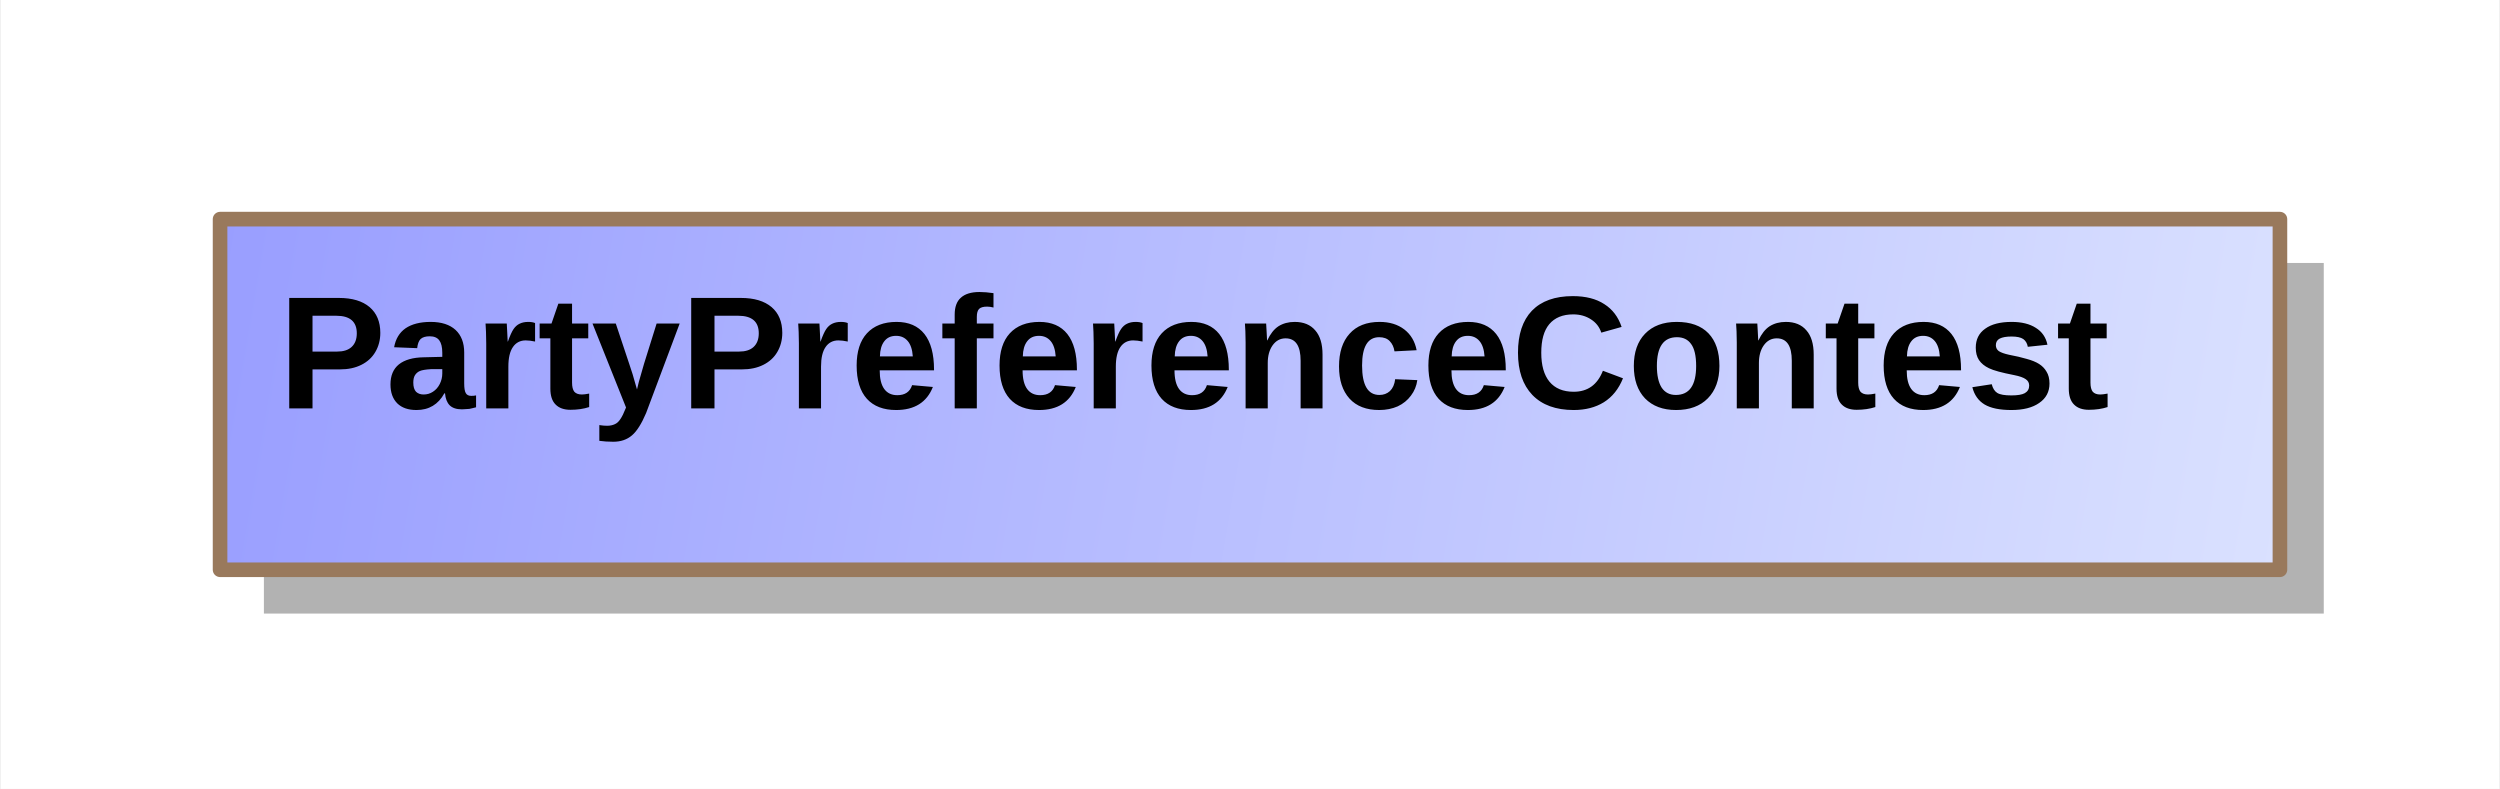
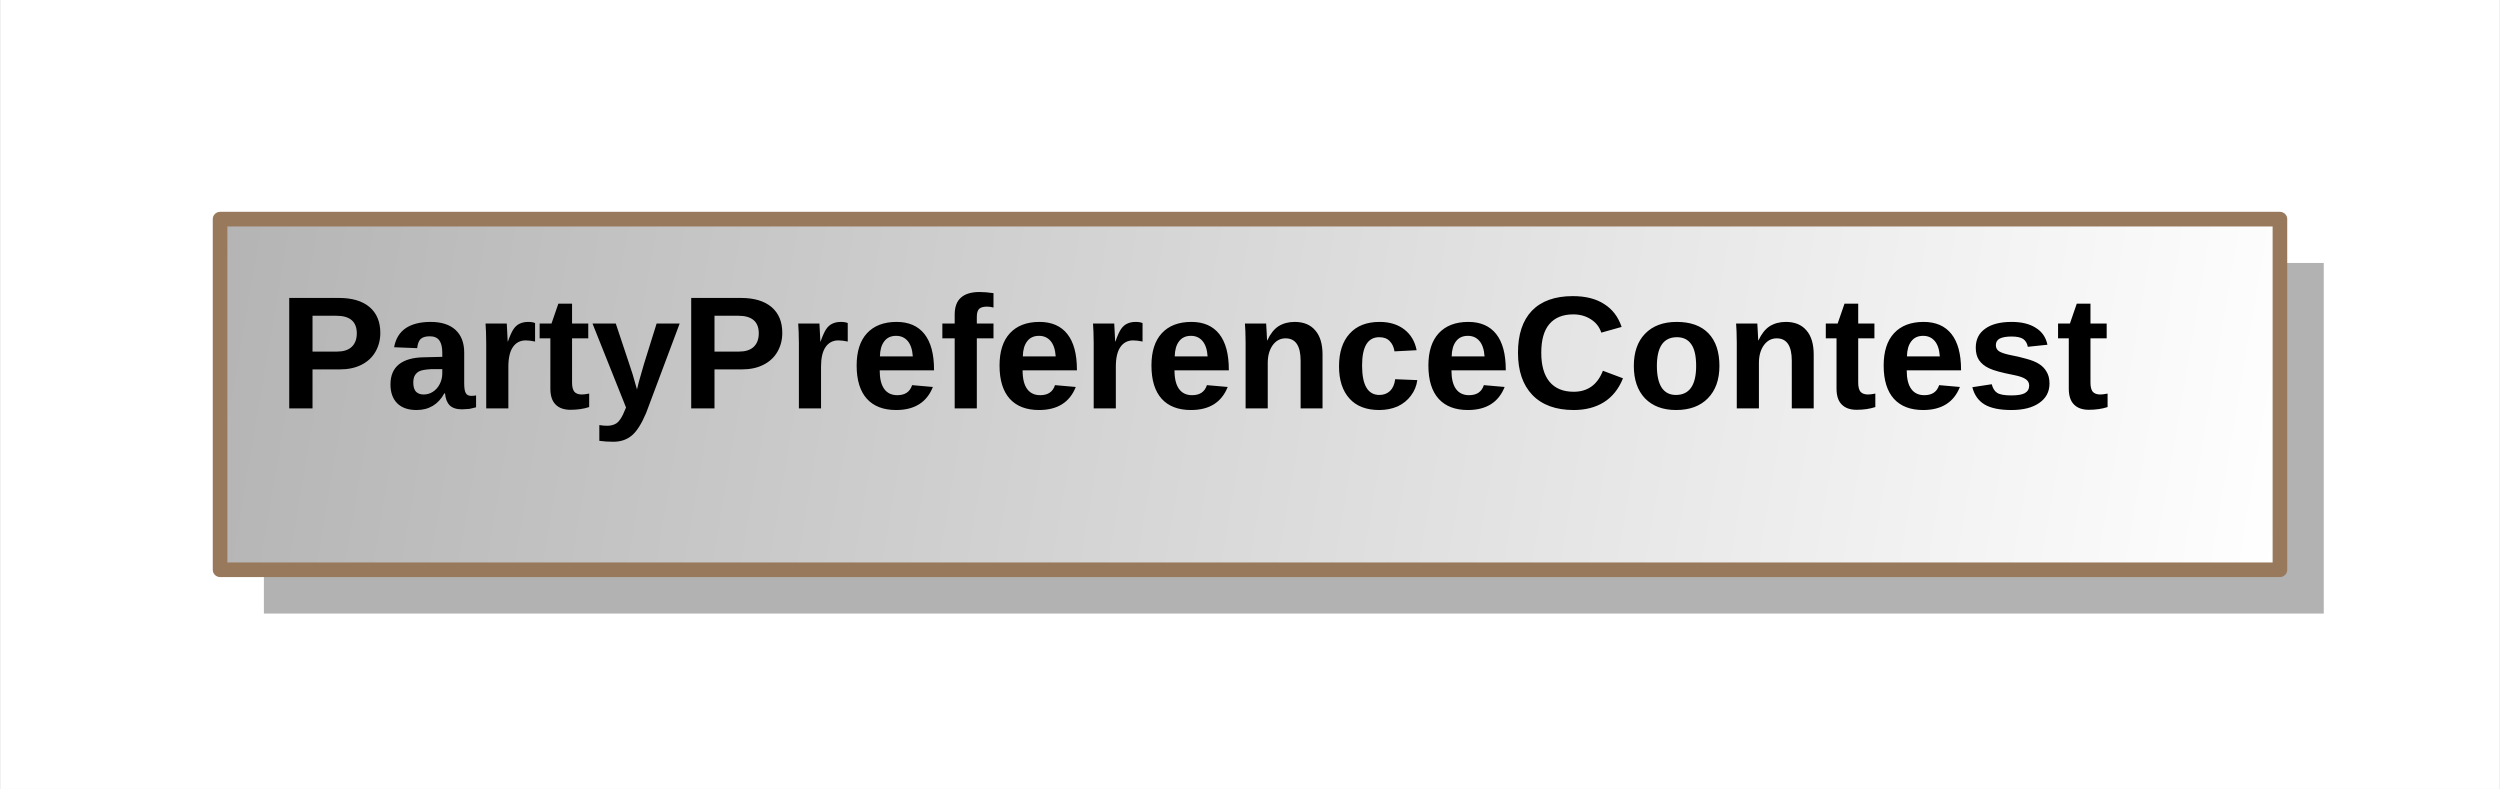
<svg xmlns="http://www.w3.org/2000/svg" fill-opacity="1" color-rendering="auto" color-interpolation="auto" text-rendering="auto" stroke="black" stroke-linecap="square" width="1.781in" stroke-miterlimit="10" shape-rendering="auto" stroke-opacity="1" fill="black" stroke-dasharray="none" font-weight="normal" stroke-width="1" viewBox="0 0 171 54" height="0.562in" font-family="'Arial'" font-style="normal" stroke-linejoin="miter" font-size="12" stroke-dashoffset="0" image-rendering="auto">
  <defs id="genericDefs" />
  <g>
    <defs id="defs1">
-       <linearGradient x1="742" gradientUnits="userSpaceOnUse" x2="883" y1="518" y2="542" id="linearGradient1" spreadMethod="pad">
-         <stop stop-opacity="1" stop-color="rgb(153,158,255)" offset="0%" />
-         <stop stop-opacity="1" stop-color="rgb(218,225,255)" offset="100%" />
+       <linearGradient x1="1503" gradientUnits="userSpaceOnUse" x2="1644" y1="649" y2="673" id="linearGradient1" spreadMethod="pad">
+         <stop stop-opacity="1" stop-color="rgb(180,180,180)" offset="0%" />
+         <stop stop-opacity="1" stop-color="white" offset="100%" />
      </linearGradient>
      <clipPath clipPathUnits="userSpaceOnUse" id="clipPath1">
        <path d="M0 0 L171 0 L171 54 L0 54 L0 0 Z" />
      </clipPath>
      <clipPath clipPathUnits="userSpaceOnUse" id="clipPath2">
-         <path d="M727 503 L898 503 L898 557 L727 557 L727 503 Z" />
+         <path d="M1488 634 L1659 634 L1659 688 L1488 688 L1488 634 Z" />
      </clipPath>
    </defs>
    <g fill="white" stroke="white">
      <rect x="0" width="171" height="54" y="0" clip-path="url(#clipPath1)" stroke="none" />
-       <rect x="745" y="521" transform="translate(-727,-503)" clip-path="url(#clipPath2)" fill="rgb(178,178,178)" width="141" text-rendering="geometricPrecision" height="24" stroke="none" />
-       <rect x="742" y="518" transform="translate(-727,-503)" clip-path="url(#clipPath2)" fill="url(#linearGradient1)" width="141" text-rendering="geometricPrecision" height="24" stroke="none" />
+       <rect x="1506" y="652" transform="translate(-1488,-634)" clip-path="url(#clipPath2)" fill="rgb(178,178,178)" width="141" text-rendering="geometricPrecision" height="24" stroke="none" />
+       <rect x="1503" y="649" transform="translate(-1488,-634)" clip-path="url(#clipPath2)" fill="url(#linearGradient1)" width="141" text-rendering="geometricPrecision" height="24" stroke="none" />
    </g>
-     <g fill="rgb(153,121,92)" text-rendering="geometricPrecision" transform="translate(-727,-503)" stroke-linecap="butt" stroke="rgb(153,121,92)" stroke-linejoin="round">
-       <rect fill="none" x="742" width="141" height="24" y="518" clip-path="url(#clipPath2)" />
+     <g fill="rgb(153,121,92)" text-rendering="geometricPrecision" transform="translate(-1488,-634)" stroke-linecap="butt" stroke="rgb(153,121,92)" stroke-linejoin="round">
+       <rect fill="none" x="1503" width="141" height="24" y="649" clip-path="url(#clipPath2)" />
    </g>
-     <g text-rendering="geometricPrecision" font-size="11" font-weight="bold" transform="translate(-727,-503)" stroke-linecap="butt" stroke-linejoin="round">
-       <text x="746" space="preserve" y="530.958" clip-path="url(#clipPath2)" stroke="none">PartyPreferenceContest</text>
+     <g text-rendering="geometricPrecision" font-size="11" font-weight="bold" transform="translate(-1488,-634)" stroke-linecap="butt" stroke-linejoin="round">
+       <text x="1507" space="preserve" y="661.958" clip-path="url(#clipPath2)" stroke="none">PartyPreferenceContest</text>
    </g>
  </g>
</svg>
